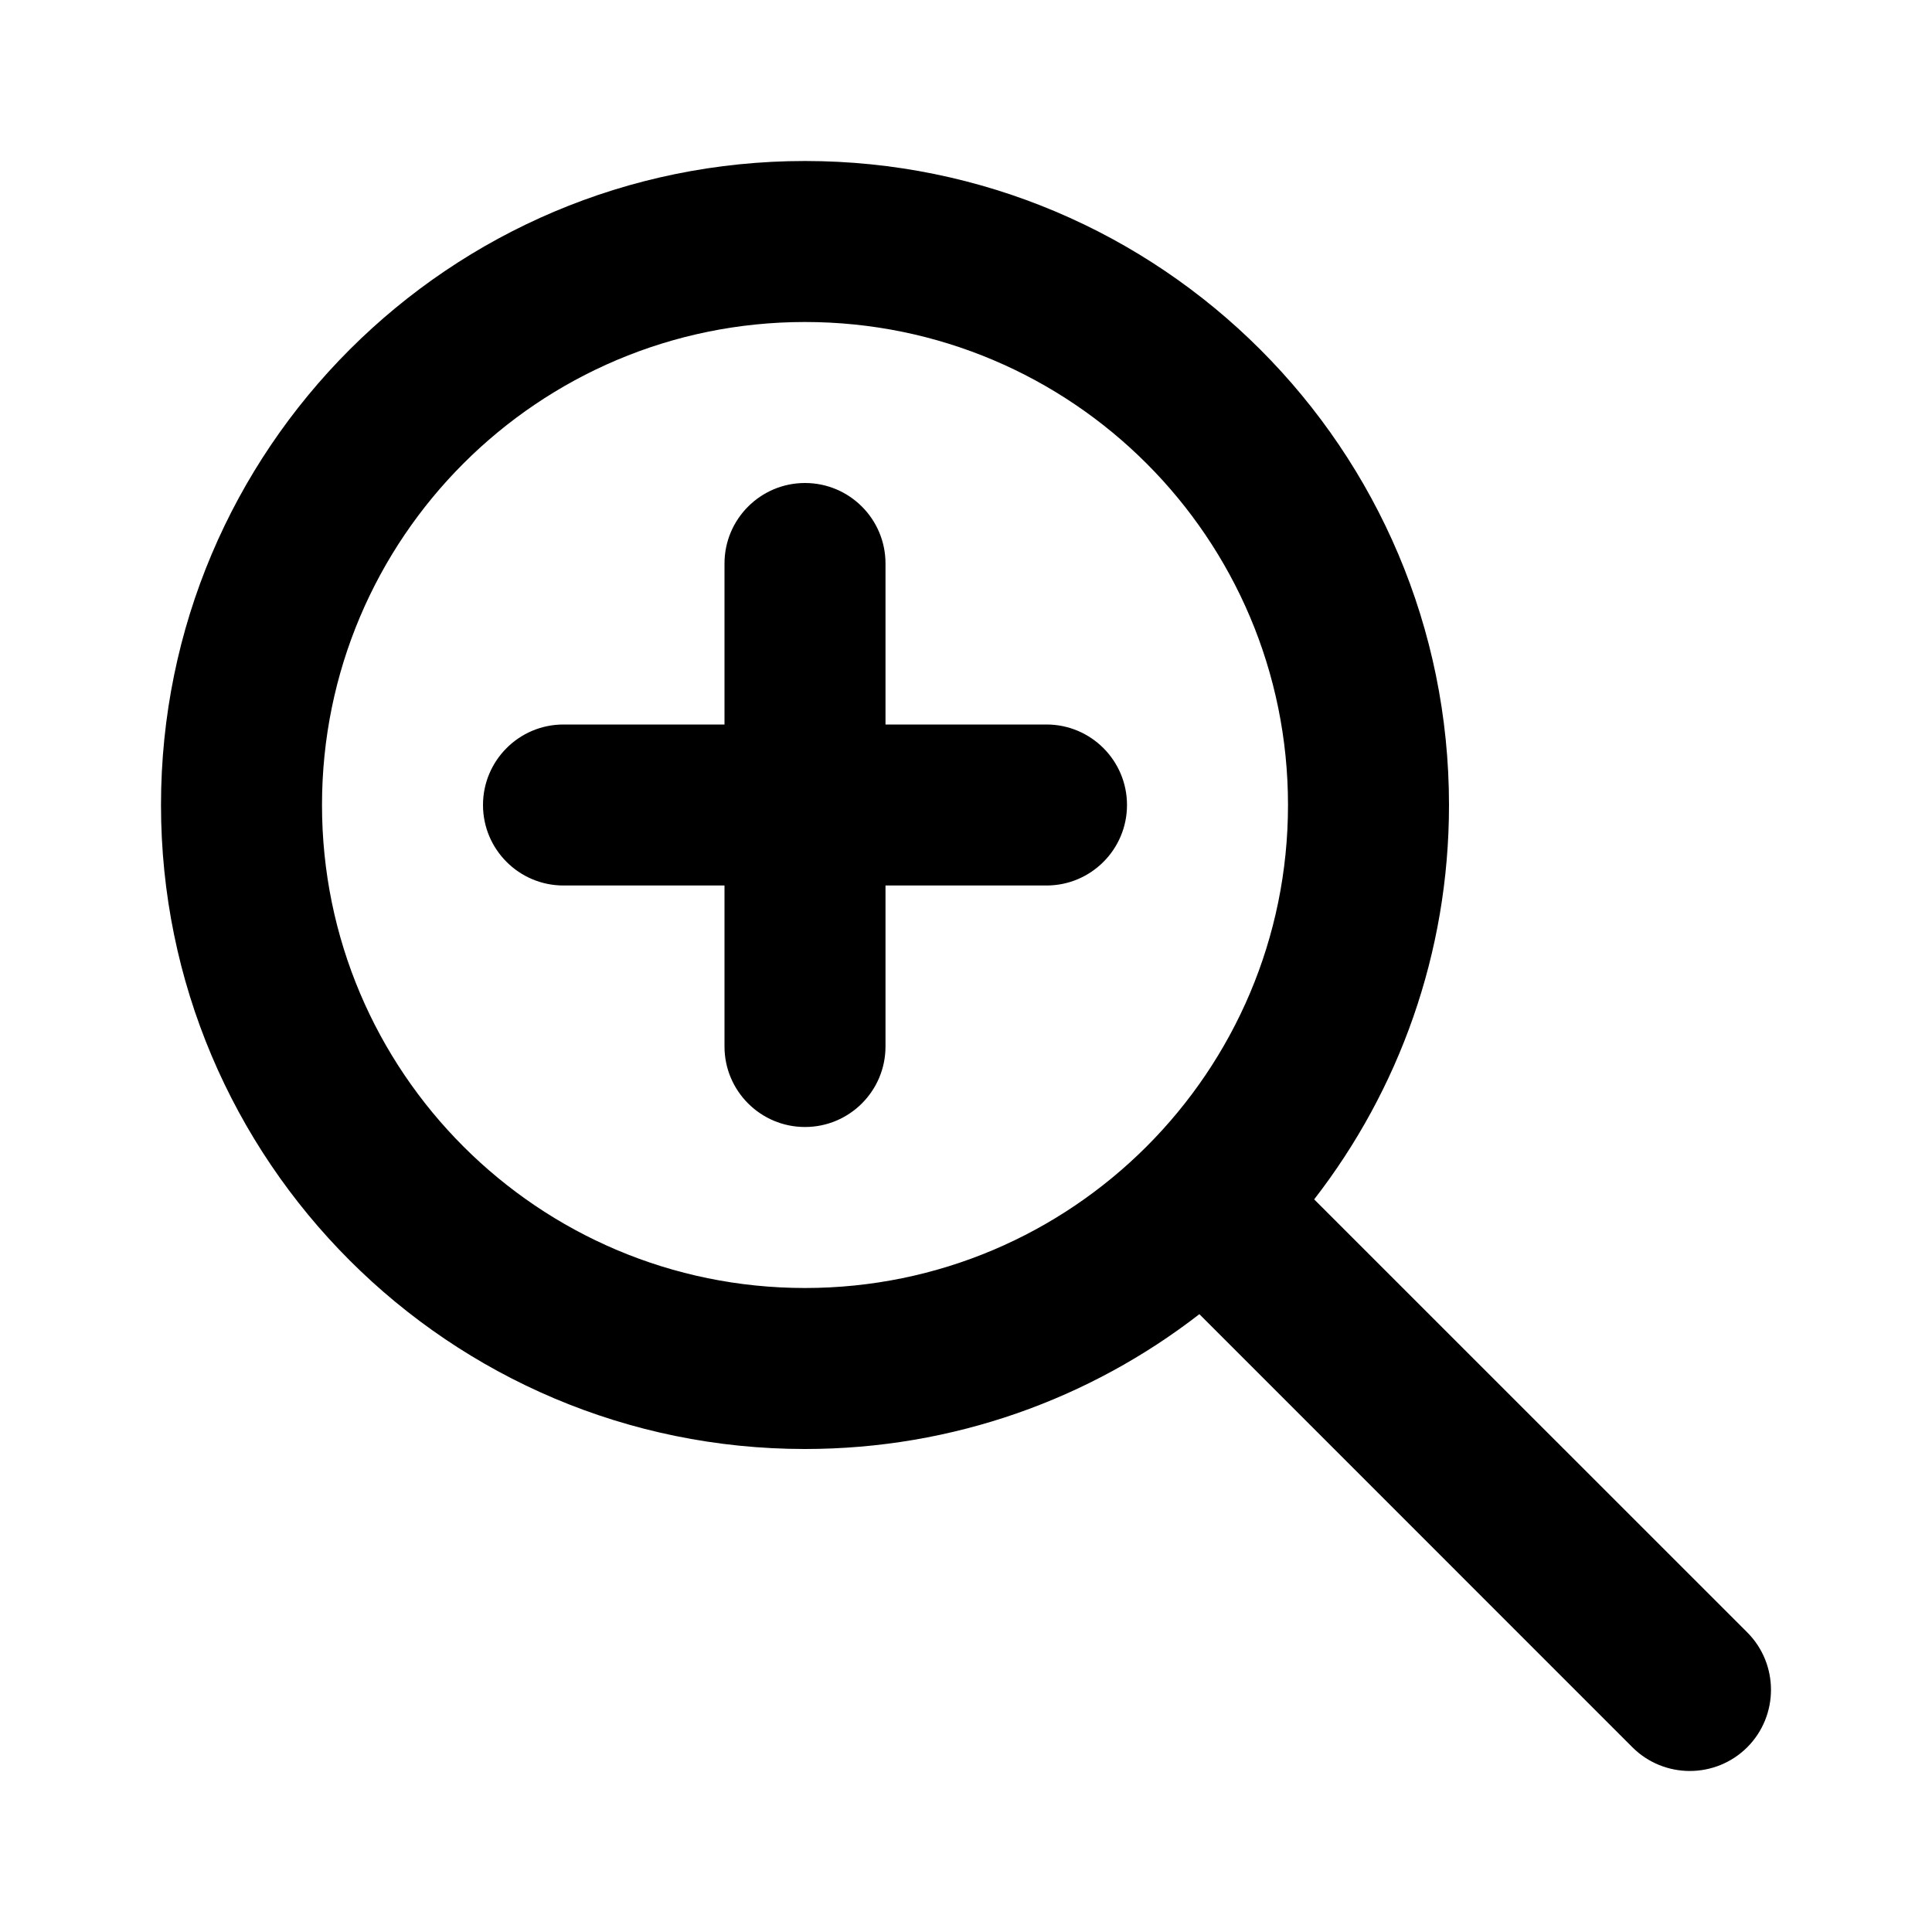
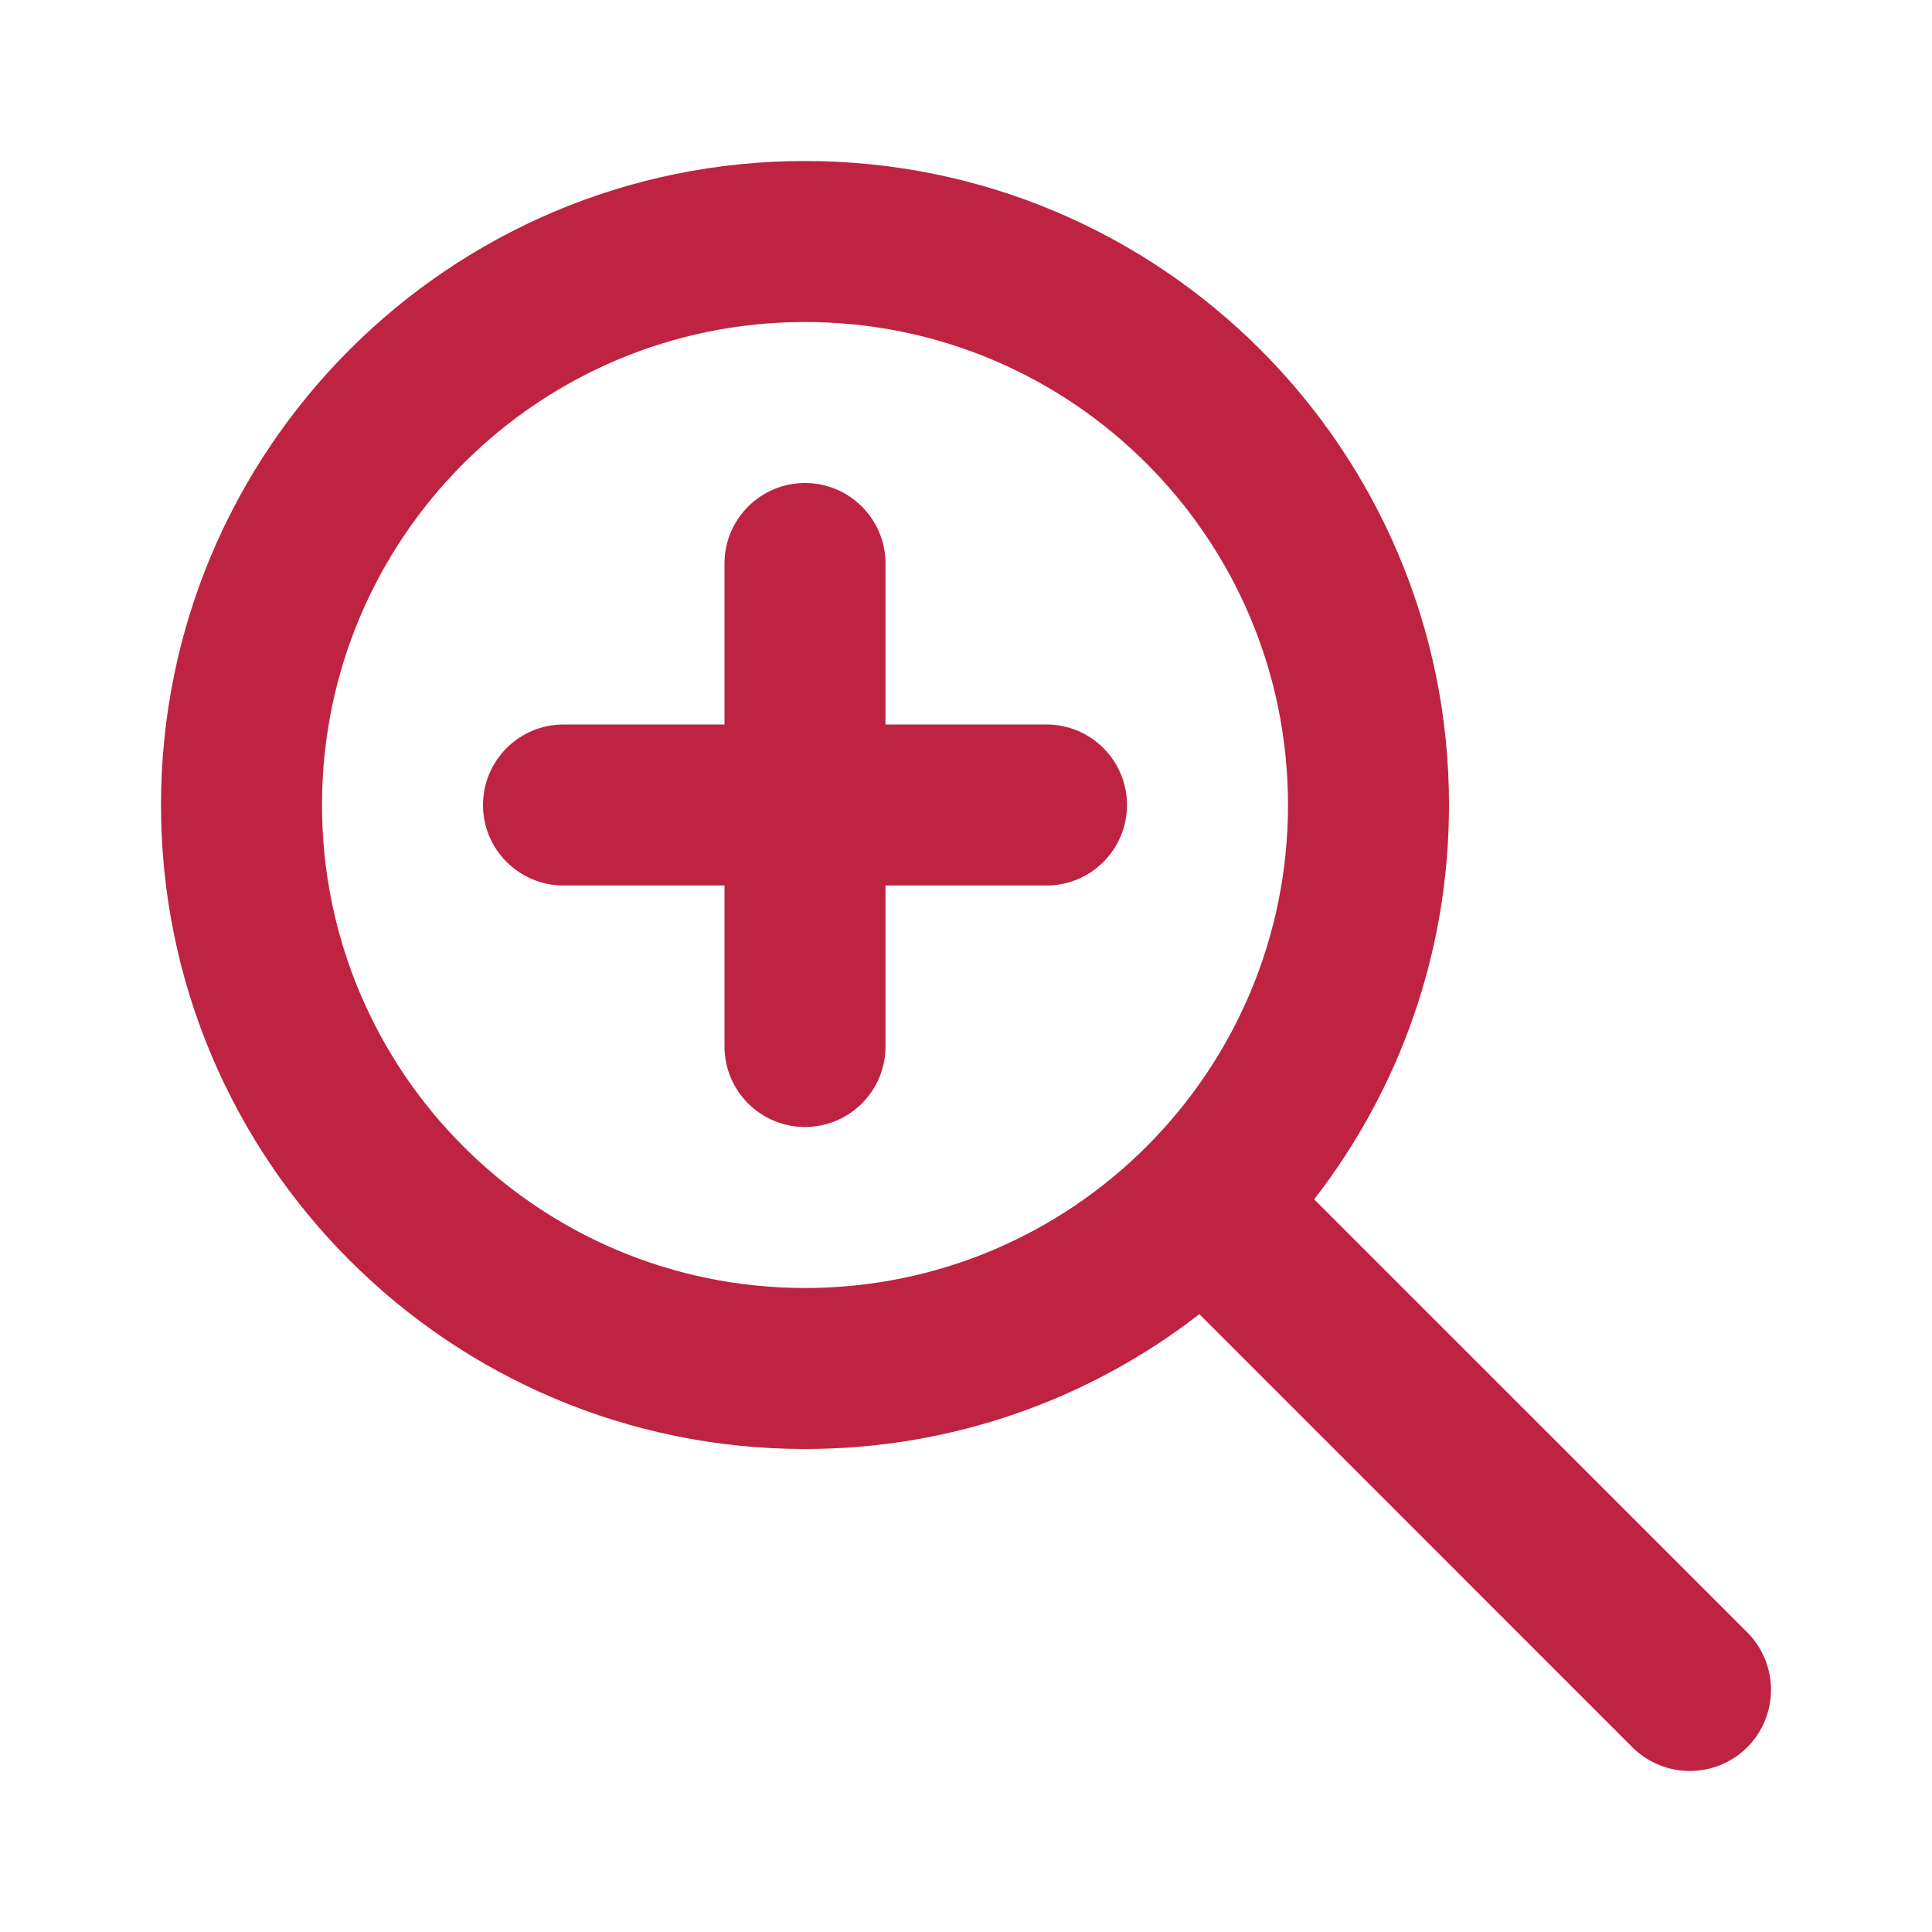
<svg xmlns="http://www.w3.org/2000/svg" width="24px" height="24px" viewBox="0 0 24 24" version="1.1">
  <g id="web-app" stroke="none" stroke-width="1" fill="none" fill-rule="evenodd">
    <g id="search-plus" fill="#000000">
-       <path d="M16.325,14.899 L21.705,20.278 C22.098,20.672 22.098,21.311 21.705,21.705 C21.311,22.098 20.672,22.098 20.278,21.705 L14.899,16.325 C13.545,17.375 11.846,18 10,18 C5.582,18 2,14.418 2,10 C2,5.582 5.582,2 10,2 C14.418,2 18,5.582 18,10 C18,11.846 17.375,13.545 16.325,14.899 Z M10,16 C13.314,16 16,13.314 16,10 C16,6.686 13.314,4 10,4 C6.686,4 4,6.686 4,10 C4,13.314 6.686,16 10,16 Z M13,11 L11,11 L11,13 C11,13.552 10.552,14 10,14 C9.448,14 9,13.552 9,13 L9,11 L7,11 C6.448,11 6,10.552 6,10 C6,9.448 6.448,9 7,9 L9,9 L9,7 C9,6.448 9.448,6 10,6 C10.552,6 11,6.448 11,7 L11,9 L13,9 C13.552,9 14,9.448 14,10 C14,10.552 13.552,11 13,11 Z" id="Shape" />
+       <path fill="#be2342" d="M16.325,14.899 L21.705,20.278 C22.098,20.672 22.098,21.311 21.705,21.705 C21.311,22.098 20.672,22.098 20.278,21.705 L14.899,16.325 C13.545,17.375 11.846,18 10,18 C5.582,18 2,14.418 2,10 C2,5.582 5.582,2 10,2 C14.418,2 18,5.582 18,10 C18,11.846 17.375,13.545 16.325,14.899 Z M10,16 C13.314,16 16,13.314 16,10 C16,6.686 13.314,4 10,4 C6.686,4 4,6.686 4,10 C4,13.314 6.686,16 10,16 Z M13,11 L11,11 L11,13 C11,13.552 10.552,14 10,14 C9.448,14 9,13.552 9,13 L9,11 L7,11 C6.448,11 6,10.552 6,10 C6,9.448 6.448,9 7,9 L9,9 L9,7 C9,6.448 9.448,6 10,6 C10.552,6 11,6.448 11,7 L11,9 L13,9 C13.552,9 14,9.448 14,10 C14,10.552 13.552,11 13,11 Z" id="Shape" />
    </g>
  </g>
</svg>
